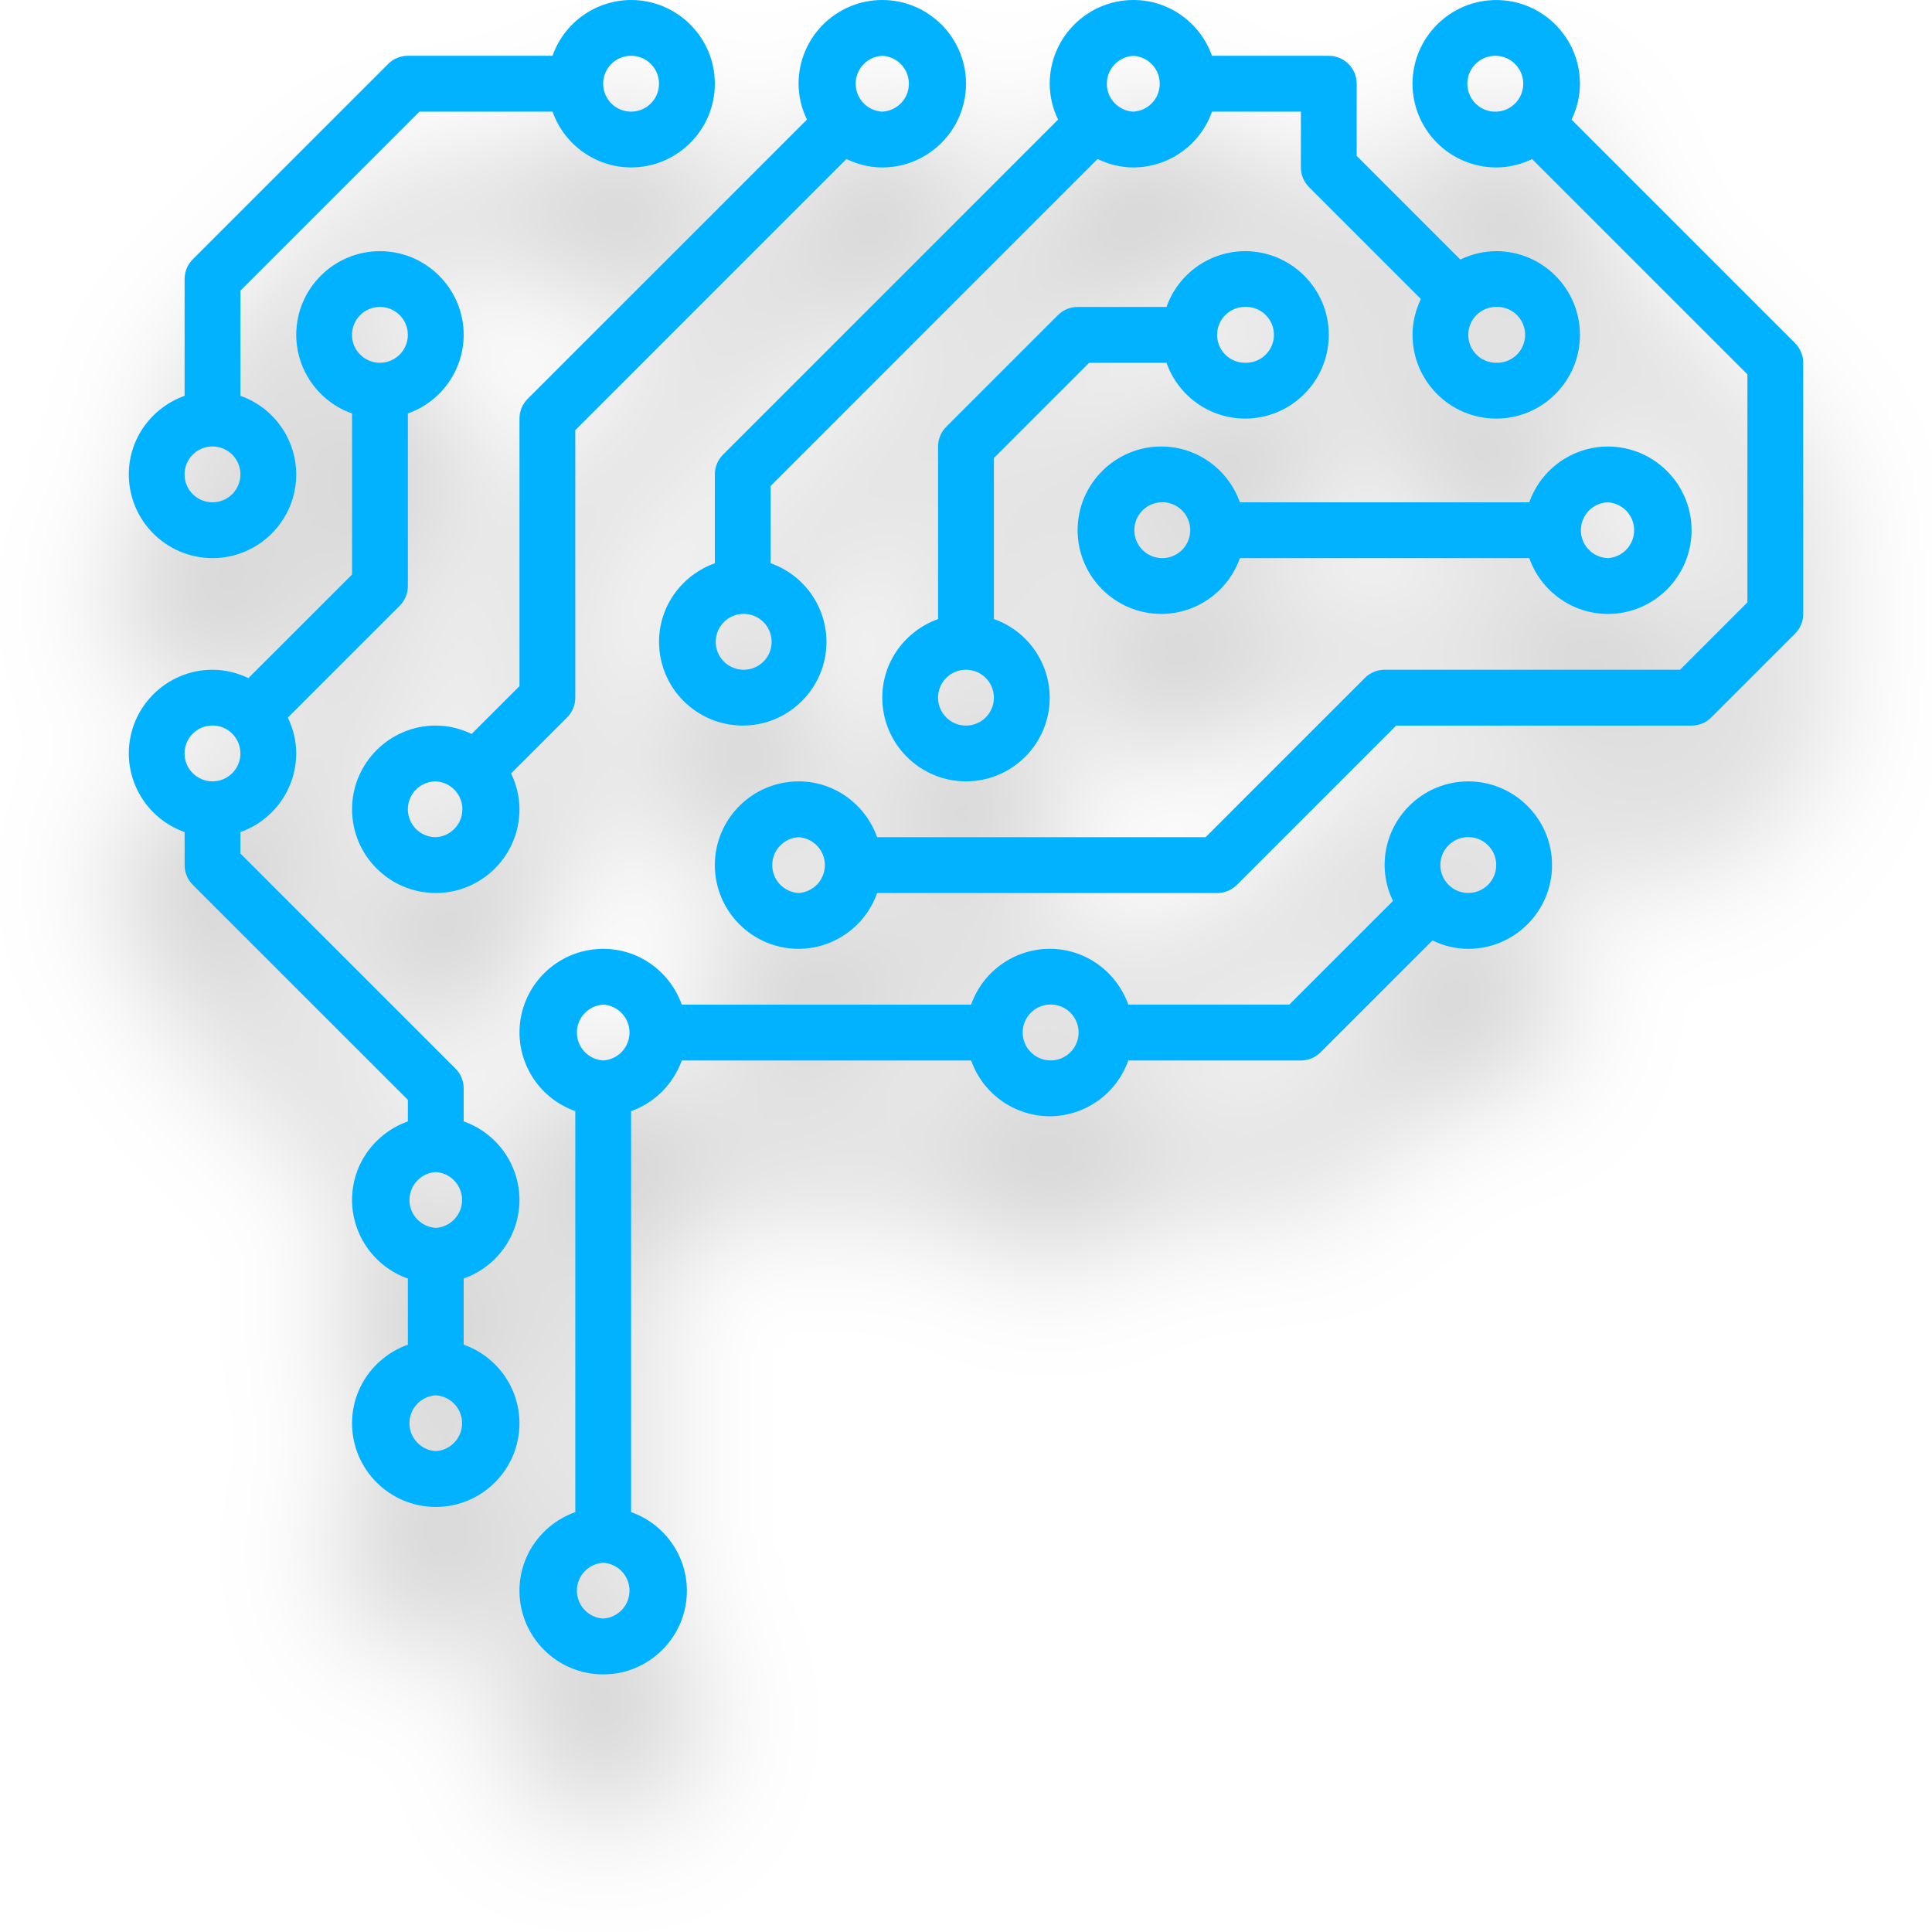
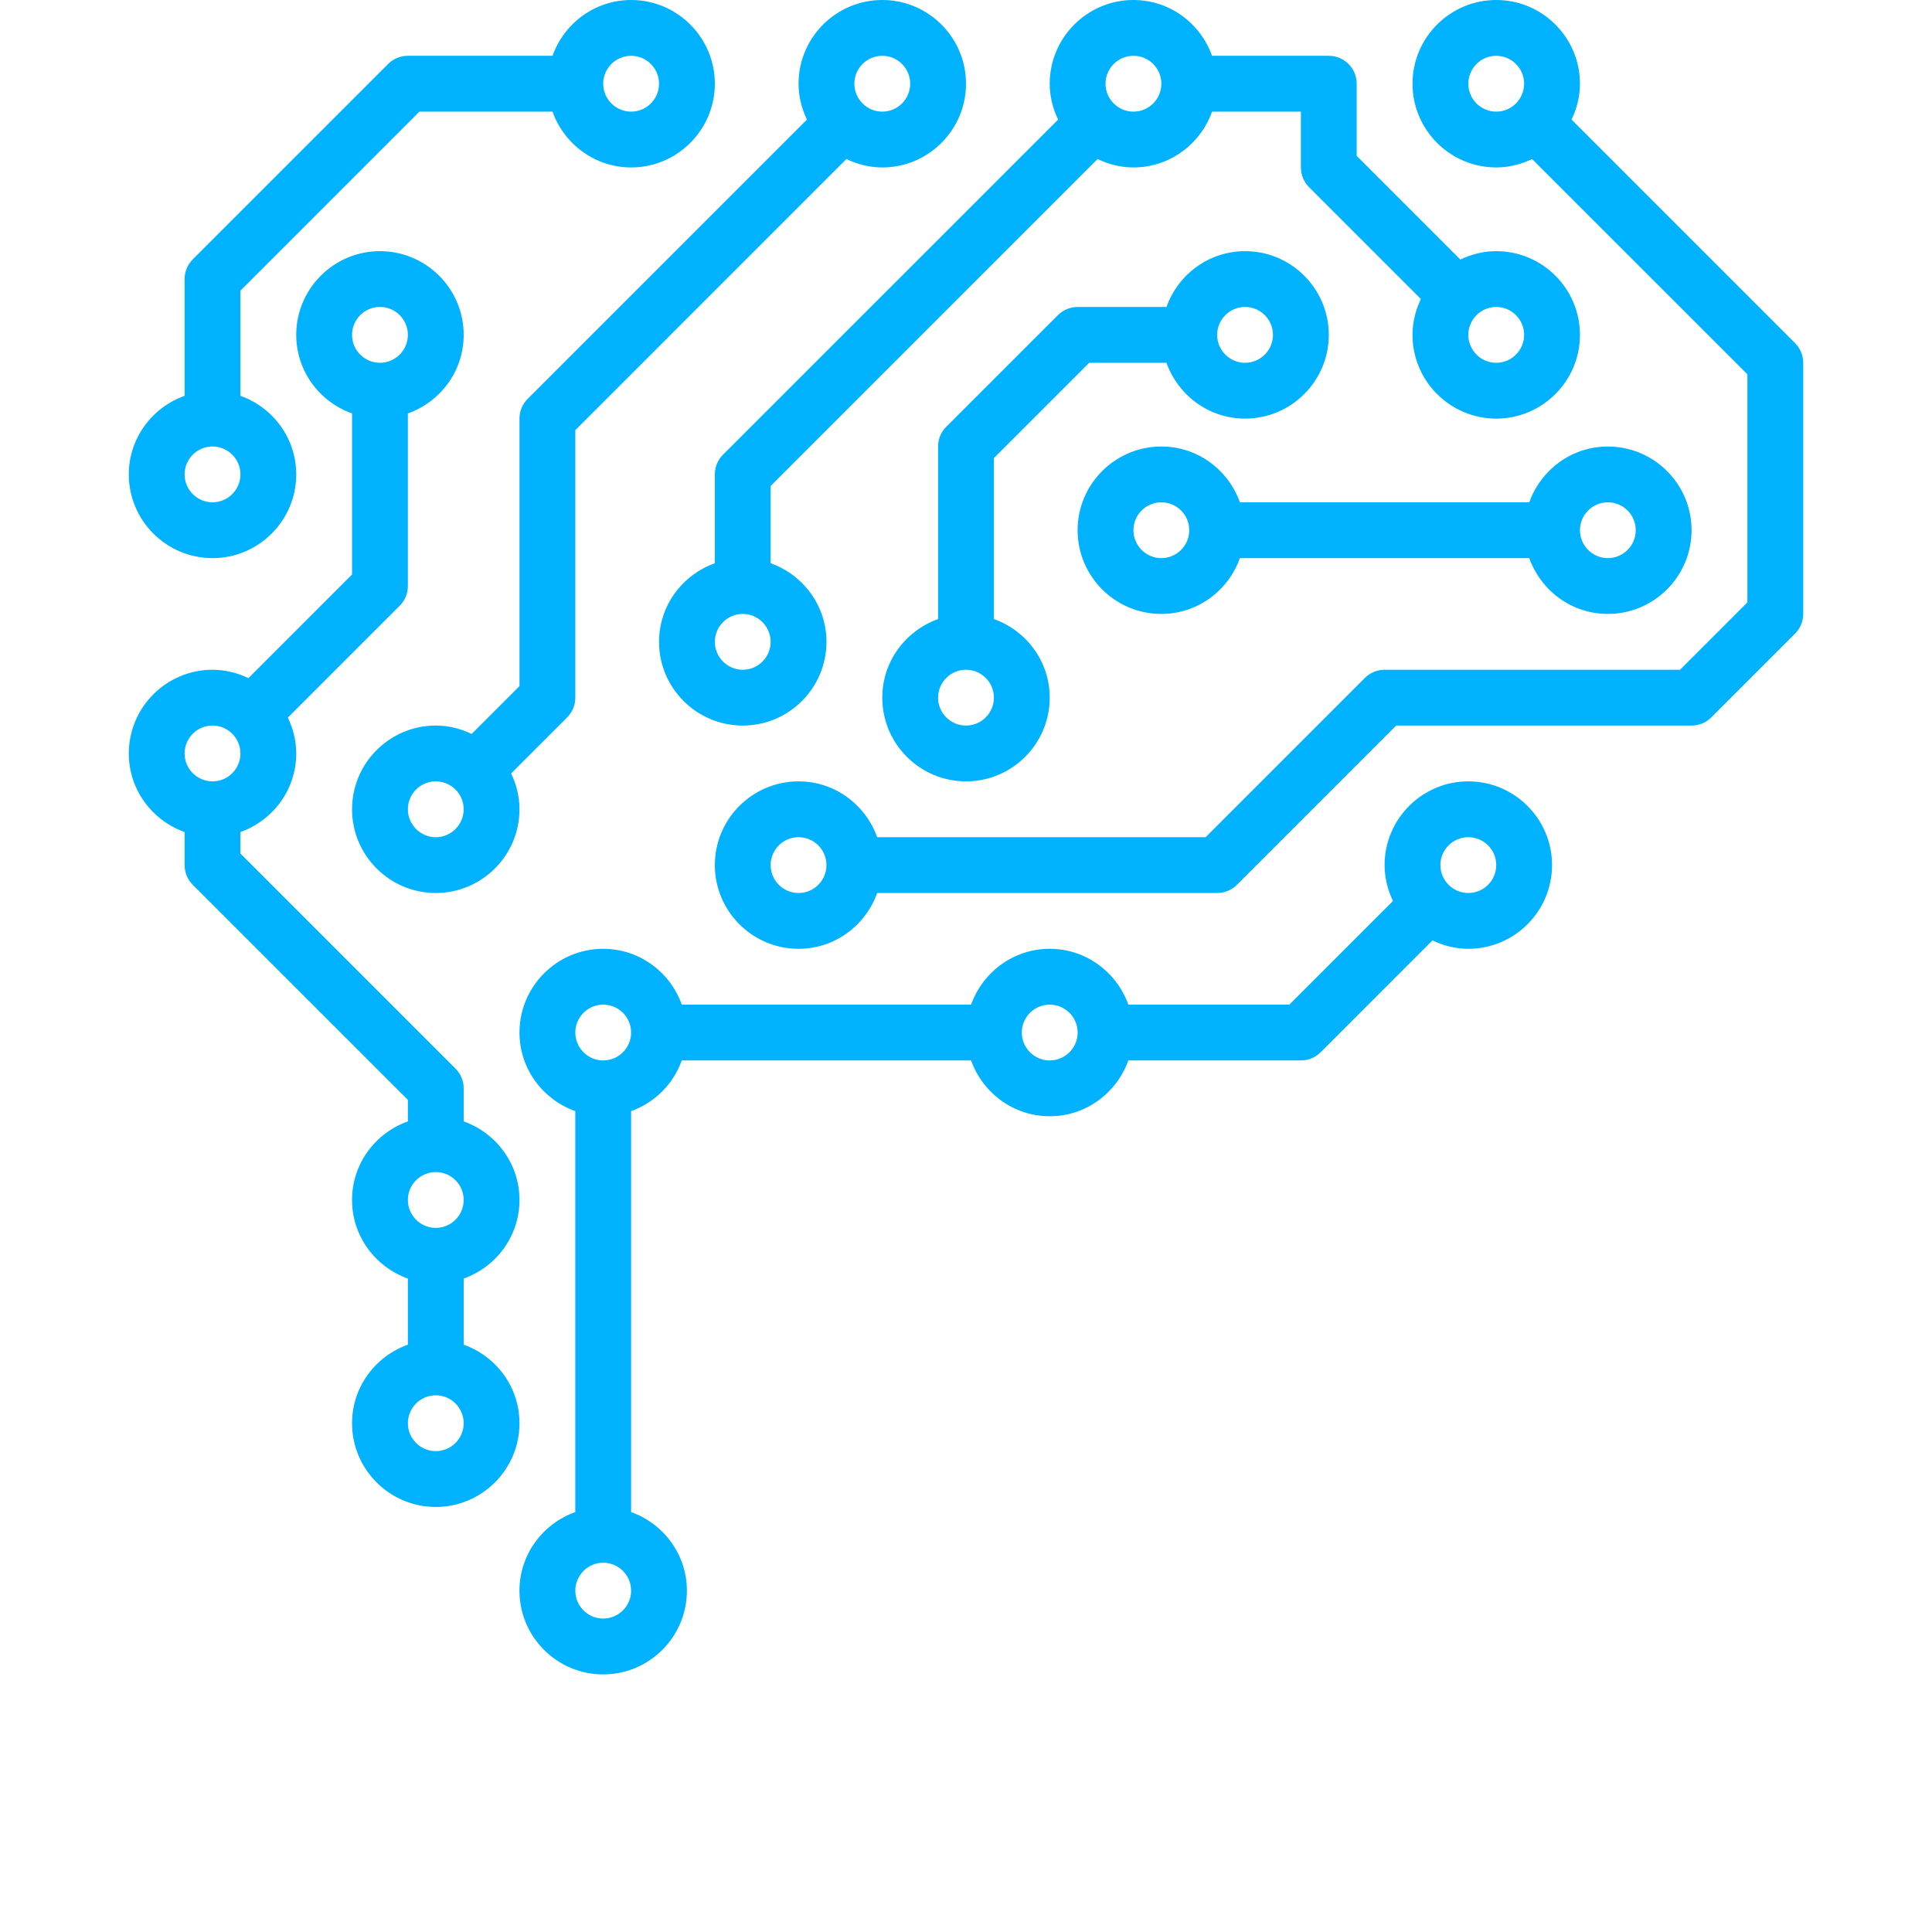
- <svg xmlns="http://www.w3.org/2000/svg" width="60" height="60" fill="none">
-   <g filter="url(#filter0_d)" fill="#00B2FF">
-     <path d="M36.067 13.867c1.128 0 2.081.727 2.44 1.733h8.986a2.596 2.596 0 012.44-1.733c1.434 0 2.6 1.166 2.6 2.6 0 1.433-1.166 2.6-2.6 2.6a2.597 2.597 0 01-2.44-1.734h-8.987a2.597 2.597 0 01-2.44 1.733 2.603 2.603 0 01-2.6-2.6c0-1.433 1.167-2.6 2.6-2.6zm13.866 3.466a.868.868 0 000-1.733.867.867 0 000 1.733zm-13.866 0a.868.868 0 10-.002-1.735.868.868 0 00.002 1.735z" />
-     <path d="M29.133 19.226v-5.36c0-.23.091-.45.254-.612l3.467-3.467a.864.864 0 01.613-.254h2.76a2.596 2.596 0 012.44-1.733c1.433 0 2.6 1.166 2.6 2.6 0 1.433-1.167 2.6-2.6 2.6a2.596 2.596 0 01-2.44-1.733h-2.402l-2.958 2.958v5a2.596 2.596 0 011.733 2.441c0 1.434-1.167 2.6-2.6 2.6a2.603 2.603 0 01-2.6-2.6c0-1.128.727-2.081 1.733-2.44zm9.534-7.96a.868.868 0 10-.002-1.735.868.868 0 00.002 1.736zM30 22.534a.867.867 0 10-.002-1.735.867.867 0 00.002 1.735zm-16.467-.001c.4 0 .775.098 1.114.26l1.486-1.485V13c0-.23.091-.45.254-.613l8.674-8.673A2.556 2.556 0 0124.8 2.6c0-1.433 1.166-2.6 2.6-2.6C28.834 0 30 1.167 30 2.6s-1.166 2.6-2.6 2.6c-.4 0-.775-.098-1.114-.261l-8.42 8.42v8.307c0 .23-.09.451-.253.613l-1.74 1.74c.162.34.26.714.26 1.114 0 1.433-1.166 2.6-2.6 2.6a2.603 2.603 0 01-2.6-2.6c0-1.433 1.167-2.6 2.6-2.6zM27.4 3.467a.868.868 0 000-1.734.868.868 0 000 1.734zM13.533 26a.868.868 0 000-1.734.867.867 0 000 1.734zm-7.8-13.707V8.667c0-.231.091-.451.254-.613l6.067-6.067a.864.864 0 01.613-.254h4.492A2.597 2.597 0 0119.6 0c1.433 0 2.6 1.167 2.6 2.6s-1.167 2.6-2.6 2.6a2.597 2.597 0 01-2.44-1.733h-4.135L7.467 9.025v3.268a2.596 2.596 0 011.733 2.44c0 1.433-1.167 2.6-2.6 2.6a2.603 2.603 0 01-2.6-2.6c0-1.128.727-2.082 1.733-2.44zM19.6 3.467a.867.867 0 10-.002-1.735.867.867 0 00.002 1.735zM6.6 15.6a.867.867 0 10-.002-1.735A.867.867 0 006.6 15.6zm11.266 31.36V34.507a2.597 2.597 0 01-1.733-2.44c0-1.434 1.167-2.6 2.6-2.6 1.129 0 2.082.726 2.44 1.733h8.986a2.597 2.597 0 012.441-1.734c1.128 0 2.082.727 2.44 1.733h5.001l3.22-3.22A2.557 2.557 0 0143 26.867c0-1.433 1.166-2.6 2.6-2.6 1.433 0 2.6 1.167 2.6 2.6 0 1.434-1.167 2.6-2.6 2.6-.4 0-.775-.098-1.114-.26l-3.473 3.473a.864.864 0 01-.613.254h-5.36a2.597 2.597 0 01-2.44 1.733 2.597 2.597 0 01-2.44-1.733h-8.987a2.598 2.598 0 01-1.574 1.574V46.96a2.596 2.596 0 011.733 2.44c0 1.434-1.166 2.6-2.6 2.6a2.603 2.603 0 01-2.6-2.6c0-1.128.728-2.082 1.734-2.44zM45.6 27.732a.867.867 0 10-.002-1.735.867.867 0 00.002 1.735zm-13 5.2a.868.868 0 10-.002-1.735.868.868 0 00.002 1.735zM18.733 50.266a.868.868 0 000-1.733.868.868 0 000 1.733zm0-17.333a.868.868 0 000-1.733.868.868 0 000 1.733z" />
-     <path d="M22.2 17.492v-2.759c0-.23.091-.45.254-.613L32.86 3.714A2.556 2.556 0 0132.6 2.6c0-1.433 1.166-2.6 2.6-2.6 1.128 0 2.082.727 2.44 1.733h3.627c.478 0 .866.388.866.867v2.241l3.22 3.22a2.556 2.556 0 011.114-.261c1.433 0 2.6 1.166 2.6 2.6 0 1.433-1.167 2.6-2.6 2.6a2.603 2.603 0 01-2.6-2.6c0-.4.098-.775.26-1.114l-3.473-3.473A.863.863 0 0140.4 5.2V3.467h-2.76A2.596 2.596 0 0135.2 5.2c-.4 0-.775-.098-1.114-.261L23.933 15.092v2.4a2.596 2.596 0 011.734 2.441c0 1.433-1.167 2.6-2.6 2.6a2.603 2.603 0 01-2.6-2.6c0-1.128.727-2.082 1.733-2.44zm24.267-6.226a.868.868 0 10-.002-1.735.868.868 0 00.002 1.736zM35.2 3.467a.868.868 0 000-1.733.868.868 0 000 1.734zM23.067 20.8a.868.868 0 10-.002-1.735.868.868 0 00.002 1.735z" />
-     <path d="M24.8 24.266c1.128 0 2.082.727 2.44 1.734h10.201l4.946-4.946A.864.864 0 0143 20.8h9.175l2.092-2.092v-7.083L47.58 4.94c-.338.163-.713.26-1.113.26a2.603 2.603 0 01-2.6-2.599c0-1.433 1.166-2.6 2.6-2.6 1.433 0 2.6 1.167 2.6 2.6 0 .4-.098.775-.261 1.114l6.94 6.94a.863.863 0 01.254.613v7.8c0 .23-.091.45-.254.612l-2.6 2.6a.864.864 0 01-.613.254H43.36l-4.946 4.946a.864.864 0 01-.613.254H27.24a2.596 2.596 0 01-2.44 1.733 2.603 2.603 0 01-2.6-2.6c0-1.433 1.166-2.6 2.6-2.6zM46.467 1.733a.868.868 0 10.001 1.735.868.868 0 00-.001-1.735zm-21.667 26a.868.868 0 000-1.733.868.868 0 000 1.733zM6.6 20.8c.4 0 .775.098 1.114.26l3.22-3.219v-5A2.596 2.596 0 019.2 10.4c0-1.434 1.167-2.6 2.6-2.6s2.6 1.166 2.6 2.6a2.596 2.596 0 01-1.733 2.44v5.36c0 .23-.091.45-.254.613l-3.474 3.473c.163.339.261.713.261 1.114a2.597 2.597 0 01-1.733 2.44v.668l6.679 6.679a.863.863 0 01.254.613v1.026a2.596 2.596 0 011.733 2.44 2.596 2.596 0 01-1.733 2.44v2.054a2.596 2.596 0 011.733 2.44c0 1.434-1.166 2.6-2.6 2.6a2.603 2.603 0 01-2.6-2.6c0-1.128.727-2.082 1.734-2.44v-2.053a2.596 2.596 0 01-1.734-2.44c0-1.13.727-2.083 1.734-2.441v-.668l-6.68-6.679a.863.863 0 01-.254-.613V25.84A2.597 2.597 0 014 23.4c0-1.434 1.167-2.6 2.6-2.6zm5.2-9.534a.867.867 0 10-.002-1.734.867.867 0 00.002 1.735zm1.733 33.8a.868.868 0 000-1.733.868.868 0 000 1.733zm0-6.933a.868.868 0 000-1.733.868.868 0 000 1.733zM6.6 24.266a.867.867 0 10-.002-1.735.867.867 0 00.002 1.735z" />
+ <svg xmlns="http://www.w3.org/2000/svg" width="60" height="60" viewBox="0 0 60 60" fill="none">
+   <g>
+     <path d="M36.067 13.867C37.195 13.867 38.148 14.594 38.507 15.6H47.493C47.852 14.594 48.805 13.867 49.933 13.867C51.367 13.867 52.533 15.033 52.533 16.466C52.533 17.9 51.367 19.066 49.933 19.066C48.805 19.066 47.852 18.339 47.493 17.333H38.506C38.148 18.339 37.194 19.066 36.066 19.066C34.632 19.066 33.466 17.9 33.466 16.466C33.466 15.033 34.633 13.867 36.067 13.867ZM49.933 17.333C50.411 17.333 50.8 16.945 50.8 16.466C50.8 15.988 50.411 15.6 49.933 15.6C49.456 15.6 49.067 15.988 49.067 16.466C49.067 16.945 49.456 17.333 49.933 17.333ZM36.067 17.333C36.544 17.333 36.933 16.945 36.933 16.466C36.933 15.988 36.544 15.6 36.067 15.6C35.589 15.6 35.2 15.988 35.2 16.466C35.2 16.945 35.589 17.333 36.067 17.333Z" fill="#00B2FF" />
+     <path d="M29.133 19.226V13.867C29.133 13.636 29.224 13.416 29.387 13.254L32.854 9.787C33.016 9.624 33.237 9.533 33.467 9.533H36.226C36.585 8.527 37.538 7.8 38.667 7.8C40.1 7.8 41.267 8.966 41.267 10.4C41.267 11.833 40.1 13 38.667 13C37.538 13 36.585 12.273 36.226 11.267H33.825L30.867 14.225V19.226C31.873 19.585 32.6 20.538 32.6 21.666C32.6 23.1 31.433 24.266 30 24.266C28.567 24.266 27.4 23.1 27.4 21.666C27.4 20.538 28.127 19.585 29.133 19.226ZM38.667 11.267C39.144 11.267 39.533 10.878 39.533 10.4C39.533 9.921 39.144 9.533 38.667 9.533C38.189 9.533 37.8 9.921 37.8 10.4C37.8 10.878 38.189 11.267 38.667 11.267ZM30 22.533C30.477 22.533 30.867 22.145 30.867 21.666C30.867 21.188 30.477 20.8 30 20.8C29.522 20.8 29.133 21.188 29.133 21.666C29.133 22.145 29.522 22.533 30 22.533Z" fill="#00B2FF" />
+     <path d="M13.533 22.533C13.934 22.533 14.308 22.631 14.647 22.794L16.133 21.308V13C16.133 12.769 16.224 12.549 16.387 12.387L25.061 3.714C24.898 3.375 24.8 3 24.8 2.6C24.8 1.167 25.966 0 27.4 0C28.834 0 30 1.167 30 2.6C30 4.033 28.834 5.2 27.4 5.2C27 5.2 26.625 5.102 26.286 4.939L17.867 13.359V21.666C17.867 21.897 17.776 22.117 17.613 22.279L15.873 24.019C16.035 24.358 16.133 24.733 16.133 25.133C16.133 26.566 14.967 27.733 13.533 27.733C12.1 27.733 10.933 26.566 10.933 25.133C10.933 23.7 12.1 22.533 13.533 22.533ZM27.4 3.467C27.878 3.467 28.267 3.078 28.267 2.6C28.267 2.122 27.878 1.733 27.4 1.733C26.922 1.733 26.533 2.122 26.533 2.6C26.533 3.078 26.922 3.467 27.4 3.467ZM13.533 26C14.011 26 14.4 25.611 14.4 25.133C14.4 24.654 14.011 24.266 13.533 24.266C13.056 24.266 12.667 24.654 12.667 25.133C12.667 25.611 13.056 26 13.533 26Z" fill="#00B2FF" />
+     <path d="M5.733 12.293V8.667C5.733 8.436 5.824 8.216 5.987 8.054L12.054 1.987C12.216 1.824 12.437 1.733 12.667 1.733H17.159C17.518 0.727 18.472 0 19.6 0C21.033 0 22.2 1.167 22.2 2.6C22.2 4.033 21.033 5.2 19.6 5.2C18.472 5.2 17.518 4.473 17.159 3.467H13.025L7.467 9.025V12.293C8.473 12.651 9.2 13.605 9.2 14.733C9.2 16.166 8.033 17.333 6.6 17.333C5.166 17.333 4 16.166 4 14.733C4 13.605 4.727 12.651 5.733 12.293ZM19.6 3.467C20.078 3.467 20.467 3.078 20.467 2.6C20.467 2.122 20.078 1.733 19.6 1.733C19.122 1.733 18.733 2.122 18.733 2.6C18.733 3.078 19.122 3.467 19.6 3.467ZM6.6 15.6C7.077 15.6 7.467 15.211 7.467 14.733C7.467 14.255 7.077 13.866 6.6 13.866C6.122 13.866 5.733 14.255 5.733 14.733C5.733 15.211 6.122 15.6 6.6 15.6Z" fill="#00B2FF" />
+     <path d="M17.866 46.959V34.507C16.86 34.148 16.133 33.194 16.133 32.066C16.133 30.633 17.3 29.466 18.733 29.466C19.862 29.466 20.815 30.193 21.174 31.2H30.159C30.518 30.193 31.472 29.466 32.6 29.466C33.728 29.466 34.682 30.193 35.041 31.2H40.041L43.261 27.98C43.098 27.641 43 27.267 43 26.866C43 25.433 44.166 24.266 45.6 24.266C47.033 24.266 48.2 25.433 48.2 26.866C48.2 28.3 47.033 29.466 45.6 29.466C45.2 29.466 44.825 29.368 44.486 29.205L41.013 32.679C40.851 32.842 40.63 32.933 40.4 32.933H35.041C34.682 33.939 33.728 34.666 32.6 34.666C31.472 34.666 30.518 33.939 30.159 32.933H21.173C20.911 33.667 20.333 34.245 19.599 34.507V46.959C20.605 47.318 21.332 48.272 21.332 49.4C21.332 50.834 20.166 52 18.732 52C17.299 52 16.132 50.834 16.132 49.4C16.132 48.272 16.86 47.318 17.866 46.959ZM45.6 27.733C46.078 27.733 46.467 27.345 46.467 26.866C46.467 26.388 46.078 26 45.6 26C45.122 26 44.733 26.388 44.733 26.866C44.733 27.345 45.122 27.733 45.6 27.733ZM32.6 32.933C33.078 32.933 33.467 32.544 33.467 32.066C33.467 31.588 33.078 31.2 32.6 31.2C32.122 31.2 31.733 31.588 31.733 32.066C31.733 32.544 32.122 32.933 32.6 32.933ZM18.733 50.266C19.211 50.266 19.6 49.877 19.6 49.399C19.6 48.921 19.211 48.532 18.733 48.532C18.256 48.532 17.867 48.921 17.867 49.399C17.867 49.877 18.256 50.266 18.733 50.266ZM18.733 32.933C19.211 32.933 19.6 32.544 19.6 32.066C19.6 31.588 19.211 31.2 18.733 31.2C18.256 31.2 17.867 31.588 17.867 32.066C17.867 32.544 18.256 32.933 18.733 32.933Z" fill="#00B2FF" />
+     <path d="M22.2 17.492V14.733C22.2 14.503 22.291 14.282 22.454 14.12L32.861 3.714C32.698 3.375 32.6 3 32.6 2.6C32.6 1.167 33.767 0 35.2 0C36.328 0 37.282 0.727 37.641 1.733H41.267C41.745 1.733 42.133 2.121 42.133 2.6V4.841L45.353 8.061C45.692 7.898 46.066 7.8 46.467 7.8C47.9 7.8 49.067 8.966 49.067 10.4C49.067 11.833 47.9 13 46.467 13C45.033 13 43.867 11.833 43.867 10.4C43.867 9.999 43.965 9.625 44.127 9.286L40.654 5.813C40.491 5.651 40.4 5.43 40.4 5.2V3.467H37.641C37.282 4.473 36.328 5.2 35.2 5.2C34.8 5.2 34.425 5.102 34.086 4.939L23.933 15.092V17.492C24.939 17.851 25.667 18.805 25.667 19.933C25.667 21.366 24.5 22.533 23.067 22.533C21.633 22.533 20.467 21.366 20.467 19.933C20.467 18.805 21.194 17.851 22.2 17.492ZM46.467 11.267C46.944 11.267 47.333 10.878 47.333 10.4C47.333 9.921 46.944 9.533 46.467 9.533C45.989 9.533 45.6 9.921 45.6 10.4C45.6 10.878 45.989 11.267 46.467 11.267ZM35.2 3.467C35.678 3.467 36.067 3.078 36.067 2.6C36.067 2.122 35.678 1.733 35.2 1.733C34.722 1.733 34.333 2.122 34.333 2.6C34.333 3.078 34.722 3.467 35.2 3.467ZM23.067 20.8C23.544 20.8 23.933 20.411 23.933 19.933C23.933 19.455 23.544 19.066 23.067 19.066C22.589 19.066 22.2 19.455 22.2 19.933C22.2 20.411 22.589 20.8 23.067 20.8Z" fill="#00B2FF" />
+     <path d="M24.8 24.266C25.928 24.266 26.882 24.993 27.241 26H37.441L42.387 21.054C42.549 20.891 42.77 20.8 43 20.8H52.175L54.267 18.708V11.625L47.58 4.939C47.242 5.102 46.867 5.2 46.467 5.2C45.033 5.2 43.867 4.033 43.867 2.6C43.867 1.167 45.033 0 46.467 0C47.9 0 49.067 1.167 49.067 2.6C49.067 3 48.969 3.375 48.806 3.714L55.746 10.654C55.909 10.816 56 11.036 56 11.267V19.066C56 19.297 55.909 19.517 55.746 19.679L53.146 22.279C52.984 22.442 52.763 22.533 52.533 22.533H43.359L38.413 27.479C38.251 27.642 38.03 27.733 37.8 27.733H27.241C26.882 28.739 25.928 29.466 24.8 29.466C23.366 29.466 22.2 28.3 22.2 26.866C22.2 25.433 23.366 24.266 24.8 24.266ZM46.467 1.733C45.989 1.733 45.6 2.122 45.6 2.6C45.6 3.078 45.989 3.467 46.467 3.467C46.944 3.467 47.333 3.078 47.333 2.6C47.333 2.122 46.944 1.733 46.467 1.733ZM24.8 27.733C25.277 27.733 25.667 27.345 25.667 26.866C25.667 26.388 25.277 26 24.8 26C24.323 26 23.933 26.388 23.933 26.866C23.933 27.345 24.323 27.733 24.8 27.733Z" fill="#00B2FF" />
+     <path d="M6.6 20.8C7 20.8 7.375 20.898 7.714 21.061L10.933 17.841V12.84C9.927 12.482 9.2 11.528 9.2 10.4C9.2 8.966 10.367 7.8 11.8 7.8C13.233 7.8 14.4 8.966 14.4 10.4C14.4 11.528 13.673 12.482 12.667 12.84V18.2C12.667 18.43 12.576 18.65 12.413 18.812L8.939 22.286C9.102 22.625 9.2 22.999 9.2 23.4C9.2 24.528 8.473 25.481 7.467 25.84V26.508L14.146 33.187C14.309 33.349 14.4 33.569 14.4 33.8V34.826C15.406 35.184 16.133 36.138 16.133 37.266C16.133 38.395 15.406 39.348 14.4 39.707V41.76C15.406 42.118 16.133 43.072 16.133 44.2C16.133 45.634 14.967 46.8 13.533 46.8C12.1 46.8 10.933 45.634 10.933 44.2C10.933 43.072 11.66 42.118 12.667 41.76V39.707C11.66 39.348 10.933 38.395 10.933 37.266C10.933 36.138 11.66 35.184 12.667 34.826V34.158L5.987 27.479C5.824 27.317 5.733 27.097 5.733 26.866V25.84C4.727 25.481 4 24.528 4 23.4C4 21.966 5.167 20.8 6.6 20.8ZM11.8 11.267C12.277 11.267 12.667 10.878 12.667 10.4C12.667 9.921 12.277 9.533 11.8 9.533C11.322 9.533 10.933 9.921 10.933 10.4C10.933 10.878 11.322 11.267 11.8 11.267ZM13.533 45.066C14.011 45.066 14.4 44.678 14.4 44.199C14.4 43.721 14.011 43.333 13.533 43.333C13.056 43.333 12.667 43.721 12.667 44.199C12.667 44.678 13.056 45.066 13.533 45.066ZM13.533 38.133C14.011 38.133 14.4 37.745 14.4 37.266C14.4 36.788 14.011 36.4 13.533 36.4C13.056 36.4 12.667 36.788 12.667 37.266C12.667 37.745 13.056 38.133 13.533 38.133ZM6.6 24.266C7.077 24.266 7.467 23.878 7.467 23.4C7.467 22.921 7.077 22.533 6.6 22.533C6.122 22.533 5.733 22.921 5.733 23.4C5.733 23.878 6.122 24.266 6.6 24.266Z" fill="#00B2FF" />
  </g>
-   <defs>
-     <filter id="filter0_d" x="0" y="0" width="60" height="60" filterUnits="userSpaceOnUse" color-interpolation-filters="sRGB">
-       <feFlood flood-opacity="0" result="BackgroundImageFix" />
-       <feColorMatrix in="SourceAlpha" values="0 0 0 0 0 0 0 0 0 0 0 0 0 0 0 0 0 0 127 0" />
-       <feOffset dy="4" />
-       <feGaussianBlur stdDeviation="2" />
-       <feColorMatrix values="0 0 0 0 0 0 0 0 0 0 0 0 0 0 0 0 0 0 0.25 0" />
-       <feBlend in2="BackgroundImageFix" result="effect1_dropShadow" />
-       <feBlend in="SourceGraphic" in2="effect1_dropShadow" result="shape" />
-     </filter>
-   </defs>
</svg>
